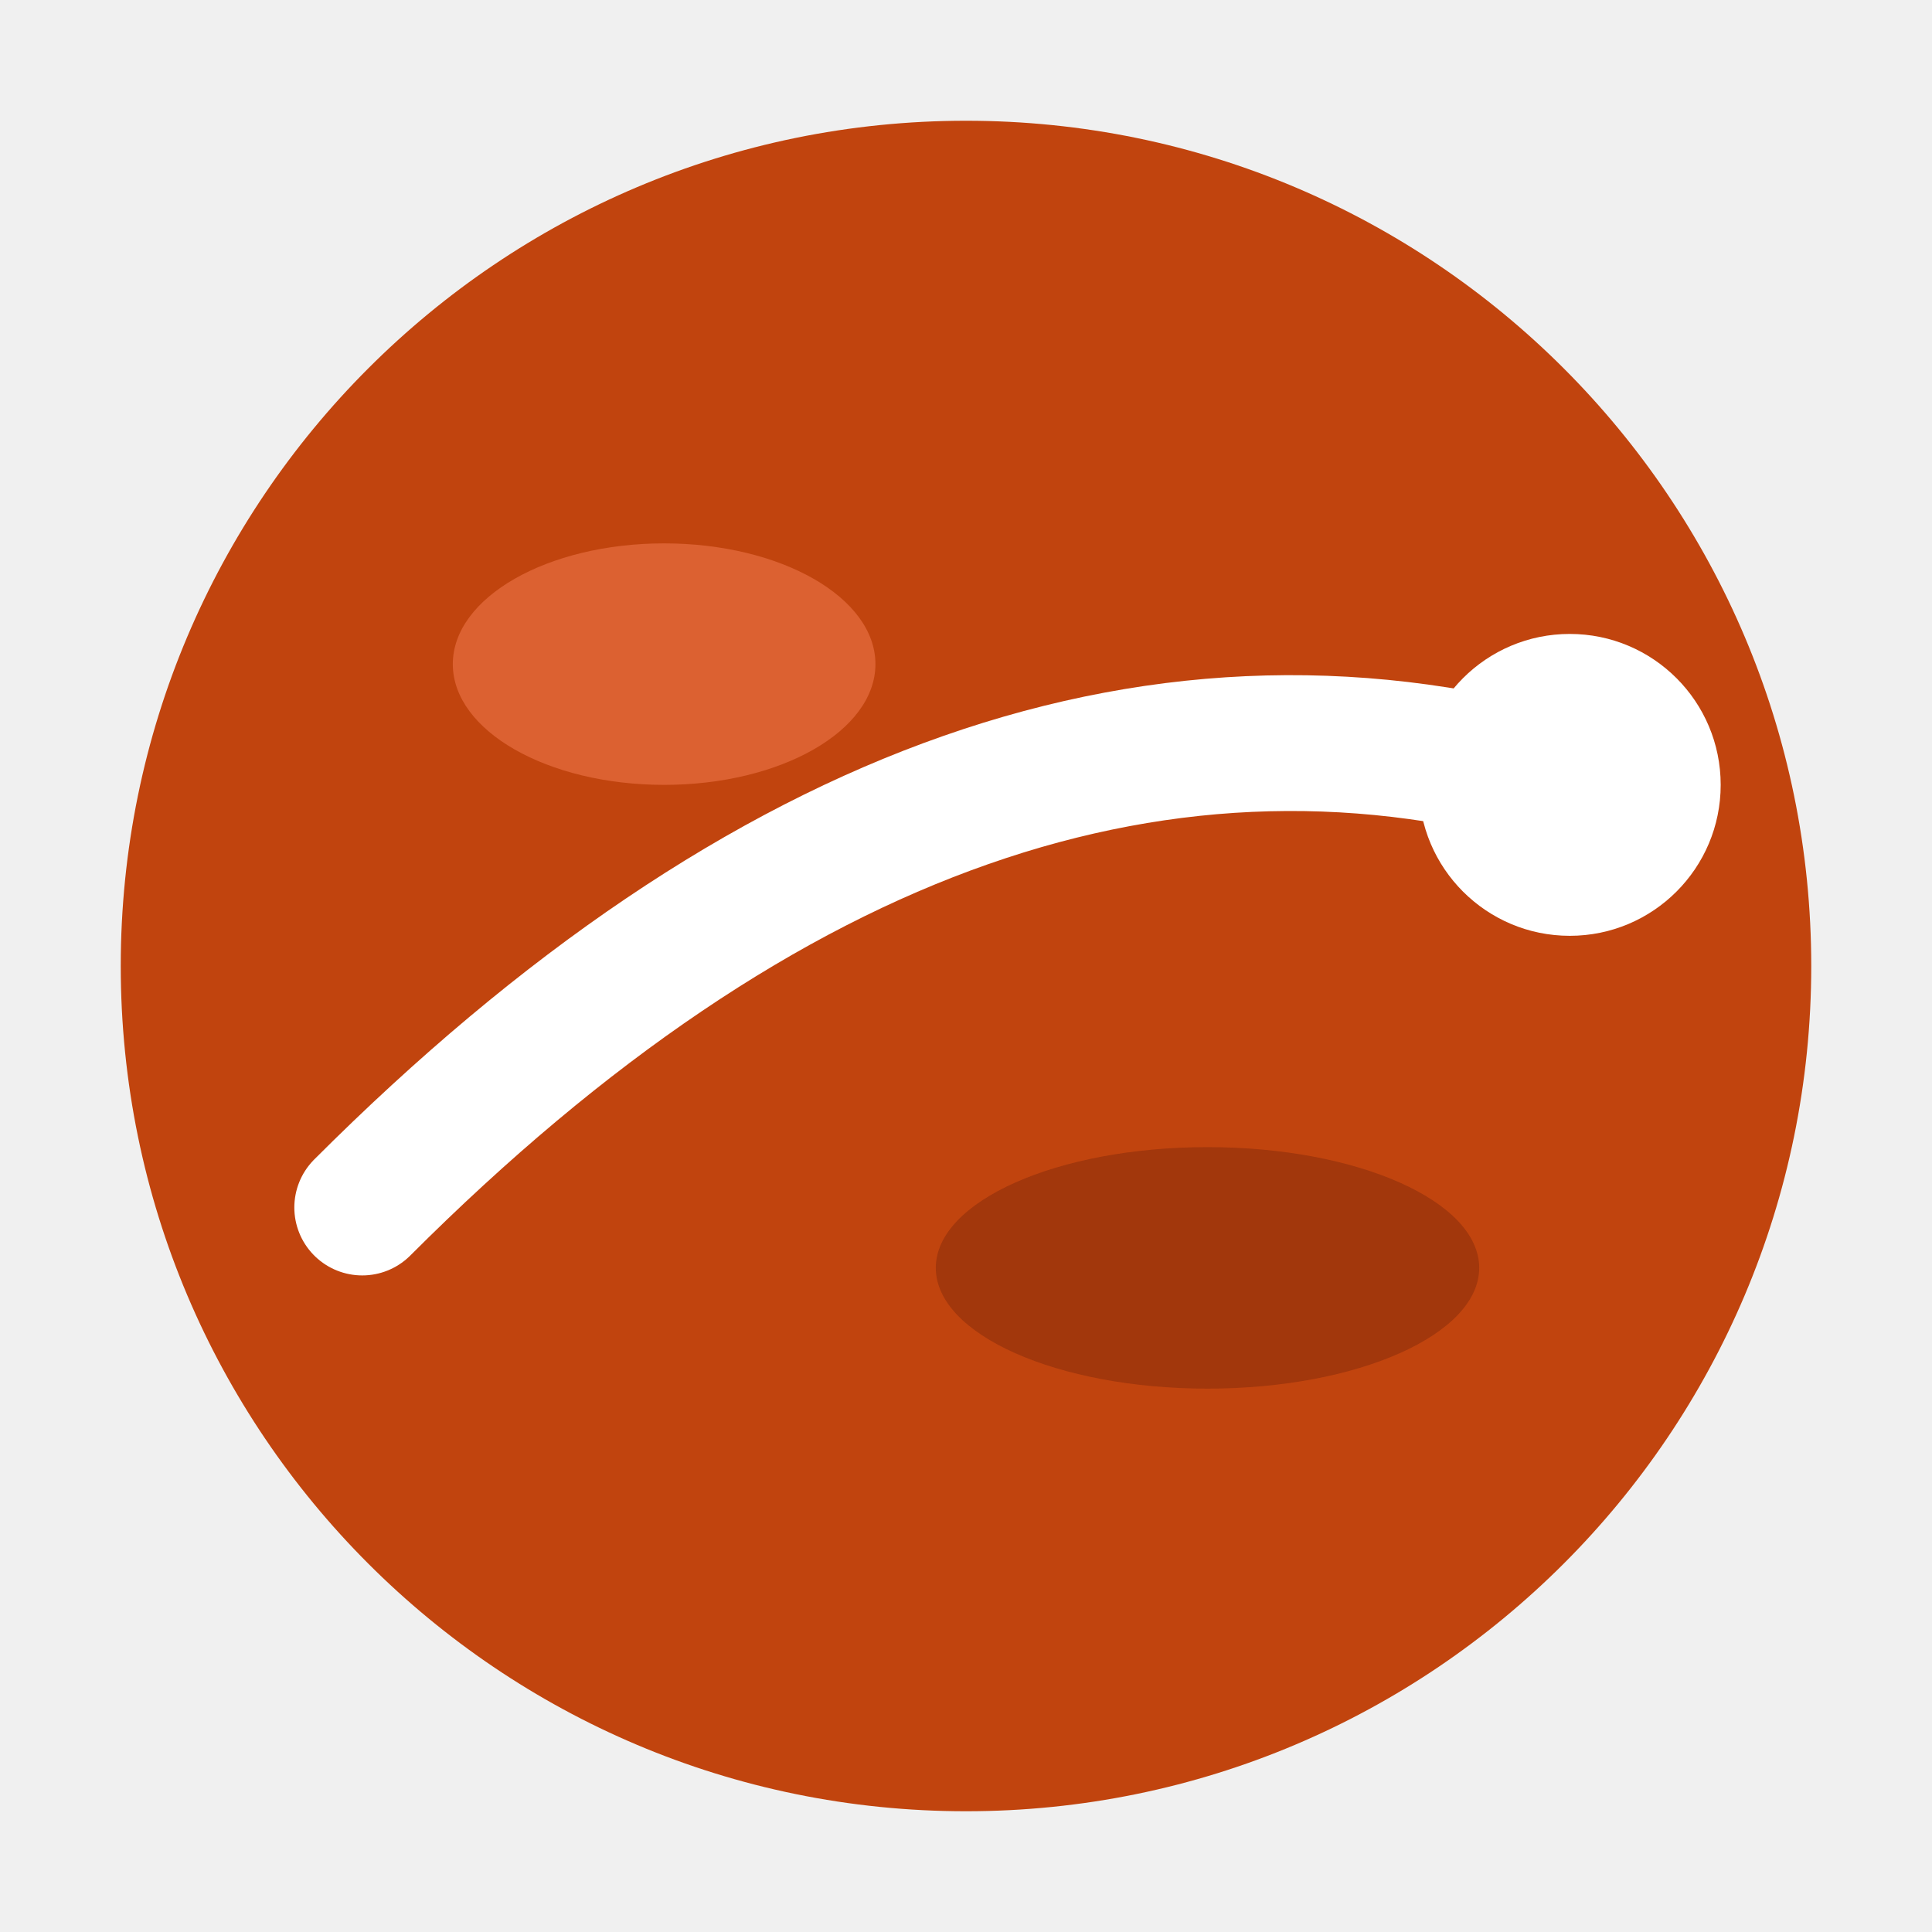
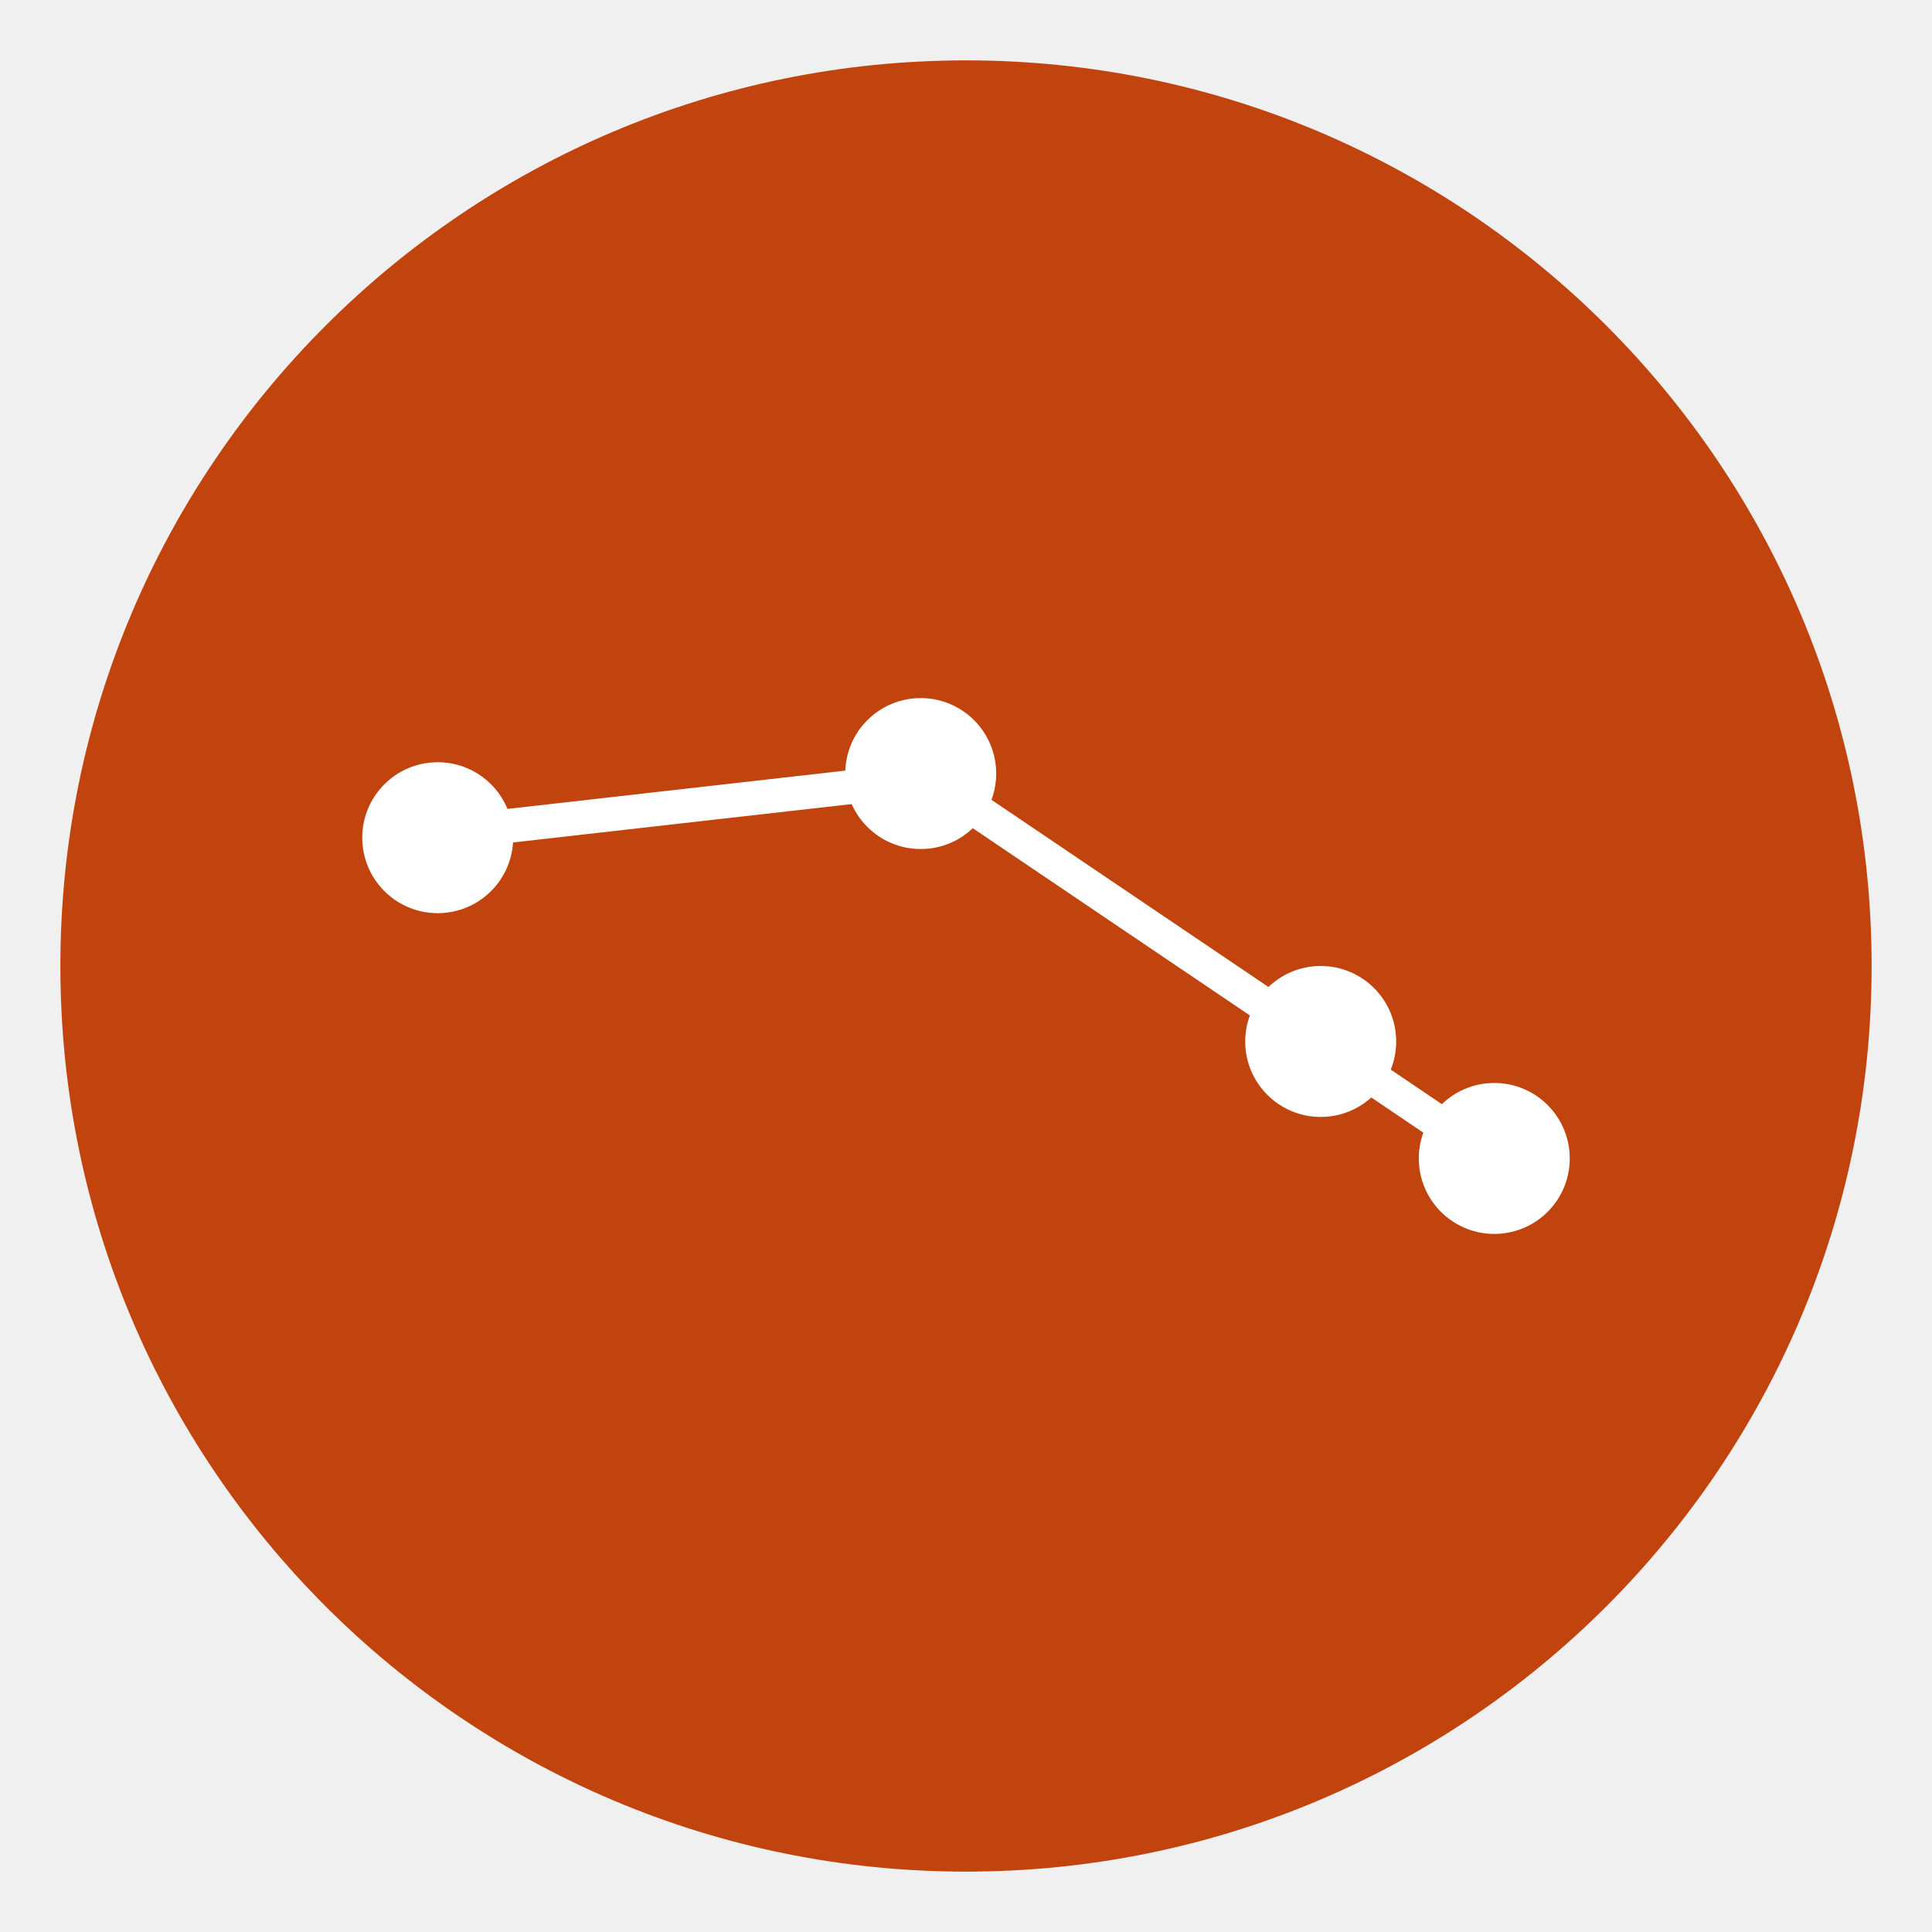
- <svg xmlns="http://www.w3.org/2000/svg" viewBox="0 0 64 64">
-   <circle cx="32" cy="32" r="28" fill="#C1440E" />
-   <ellipse cx="22" cy="22" rx="7" ry="4" fill="#E2683A" opacity=".8" />
-   <ellipse cx="40" cy="42" rx="9" ry="4" fill="#9A330B" opacity=".8" />
-   <path d="M12 40 Q 32 20 52 26" fill="none" stroke="#FFFFFF" stroke-width="4.5" stroke-linecap="round" />
-   <circle cx="52" cy="26" r="5" fill="#FFFFFF" />
+ <svg xmlns="http://www.w3.org/2000/svg" width="512" zoomAndPan="magnify" viewBox="0 0 384 384" height="512" preserveAspectRatio="xMidYMid meet" version="1.0">
+   <defs>
+     <clipPath id="977f55d423">
+       <path d="M 12 12 L 372 12 L 372 372 L 12 372 Z M 12 12 " clip-rule="nonzero" />
+     </clipPath>
+     <clipPath id="720db76810">
+       <path d="M 192 12 C 92.59 12 12 92.59 12 192 C 12 291.41 92.59 372 192 372 C 291.41 372 372 291.41 372 192 C 372 92.59 291.41 12 192 12 Z M 192 12 " clip-rule="nonzero" />
+     </clipPath>
+     <clipPath id="922db568ab">
+       <path d="M 0 0 L 360 0 L 360 360 L 0 360 Z M 0 0 " clip-rule="nonzero" />
+     </clipPath>
+     <clipPath id="2a238213e2">
+       <path d="M 180 0 C 80.59 0 0 80.59 0 180 C 0 279.41 80.59 360 180 360 C 279.41 360 360 279.41 360 180 C 360 80.59 279.41 0 180 0 Z M 180 0 " clip-rule="nonzero" />
+     </clipPath>
+     <clipPath id="1d50126142">
+       <rect x="0" width="360" y="0" height="360" />
+     </clipPath>
+     <clipPath id="fa3f41ce64">
+       <path d="M 282 215.25 L 312 215.25 L 312 245.25 L 282 245.25 Z M 282 215.25 " clip-rule="nonzero" />
+     </clipPath>
+     <clipPath id="f2ef064e50">
+       <path d="M 297 215.25 C 288.715 215.25 282 221.965 282 230.25 C 282 238.535 288.715 245.25 297 245.25 C 305.285 245.25 312 238.535 312 230.25 C 312 221.965 305.285 215.25 297 215.25 Z M 297 215.25 " clip-rule="nonzero" />
+     </clipPath>
+     <clipPath id="c7defa3f3d">
+       <path d="M 0 0.25 L 30 0.25 L 30 30.25 L 0 30.25 Z M 0 0.25 " clip-rule="nonzero" />
+     </clipPath>
+     <clipPath id="3ff67daef3">
+       <path d="M 15 0.25 C 6.715 0.25 0 6.965 0 15.25 C 0 23.535 6.715 30.25 15 30.25 C 23.285 30.25 30 23.535 30 15.25 C 30 6.965 23.285 0.25 15 0.25 Z M 15 0.25 " clip-rule="nonzero" />
+     </clipPath>
+     <clipPath id="5e135f3f5a">
+       <rect x="0" width="30" y="0" height="31" />
+     </clipPath>
+     <clipPath id="6f0b000e7d">
+       <path d="M 247.5 192 L 277.5 192 L 277.5 222 L 247.5 222 Z M 247.5 192 " clip-rule="nonzero" />
+     </clipPath>
+     <clipPath id="e7496b0a22">
+       <path d="M 262.5 192 C 254.215 192 247.5 198.715 247.5 207 C 247.5 215.285 254.215 222 262.5 222 C 270.785 222 277.5 215.285 277.5 207 C 277.5 198.715 270.785 192 262.5 192 Z M 262.5 192 " clip-rule="nonzero" />
+     </clipPath>
+     <clipPath id="3301d77fa3">
+       <path d="M 0.5 0 L 30.5 0 L 30.5 30 L 0.5 30 Z M 0.5 0 " clip-rule="nonzero" />
+     </clipPath>
+     <clipPath id="770a1febfb">
+       <path d="M 15.5 0 C 7.215 0 0.5 6.715 0.5 15 C 0.5 23.285 7.215 30 15.5 30 C 23.785 30 30.5 23.285 30.5 15 C 30.5 6.715 23.785 0 15.5 0 Z M 15.5 0 " clip-rule="nonzero" />
+     </clipPath>
+     <clipPath id="e17aa61496">
+       <rect x="0" width="31" y="0" height="30" />
+     </clipPath>
+     <clipPath id="50e1db0e14">
+       <path d="M 168 138.75 L 198 138.75 L 198 168.75 L 168 168.75 Z M 168 138.75 " clip-rule="nonzero" />
+     </clipPath>
+     <clipPath id="2ffc6888a3">
+       <path d="M 183 138.75 C 174.715 138.75 168 145.465 168 153.75 C 168 162.035 174.715 168.75 183 168.75 C 191.285 168.75 198 162.035 198 153.75 C 198 145.465 191.285 138.75 183 138.75 Z M 183 138.75 " clip-rule="nonzero" />
+     </clipPath>
+     <clipPath id="69211a8c63">
+       <path d="M 0 0.75 L 30 0.75 L 30 30.75 L 0 30.75 Z M 0 0.75 " clip-rule="nonzero" />
+     </clipPath>
+     <clipPath id="a7f4b81c18">
+       <path d="M 15 0.75 C 6.715 0.75 0 7.465 0 15.75 C 0 24.035 6.715 30.75 15 30.75 C 23.285 30.75 30 24.035 30 15.75 C 30 7.465 23.285 0.75 15 0.75 Z M 15 0.75 " clip-rule="nonzero" />
+     </clipPath>
+     <clipPath id="da6a876fca">
+       <rect x="0" width="30" y="0" height="31" />
+     </clipPath>
+     <clipPath id="7bf806c45a">
+       <path d="M 72 151.5 L 102 151.5 L 102 181.5 L 72 181.5 Z M 72 151.5 " clip-rule="nonzero" />
+     </clipPath>
+     <clipPath id="66c2e1a396">
+       <path d="M 87 151.5 C 78.715 151.5 72 158.215 72 166.5 C 72 174.785 78.715 181.5 87 181.5 C 95.285 181.5 102 174.785 102 166.5 C 102 158.215 95.285 151.5 87 151.5 Z M 87 151.5 " clip-rule="nonzero" />
+     </clipPath>
+     <clipPath id="e57cc09f03">
+       <path d="M 0 0.5 L 30 0.5 L 30 30.5 L 0 30.5 Z M 0 0.5 " clip-rule="nonzero" />
+     </clipPath>
+     <clipPath id="4061a45438">
+       <path d="M 15 0.5 C 6.715 0.5 0 7.215 0 15.5 C 0 23.785 6.715 30.5 15 30.5 C 23.285 30.5 30 23.785 30 15.5 C 30 7.215 23.285 0.5 15 0.5 Z M 15 0.5 " clip-rule="nonzero" />
+     </clipPath>
+     <clipPath id="b36ca10be8">
+       <rect x="0" width="30" y="0" height="31" />
+     </clipPath>
+   </defs>
+   <g clip-path="url(#977f55d423)">
+     <g clip-path="url(#720db76810)">
+       <g transform="matrix(1, 0, 0, 1, 12, 12)">
+         <g clip-path="url(#1d50126142)">
+           <g clip-path="url(#922db568ab)">
+             <g clip-path="url(#2a238213e2)">
+               <rect x="-96.48" width="552.96" fill="#c1440e" height="552.96" y="-96.48" fill-opacity="1" />
+             </g>
+           </g>
+         </g>
+       </g>
+     </g>
+   </g>
+   <g clip-path="url(#fa3f41ce64)">
+     <g clip-path="url(#f2ef064e50)">
+       <g transform="matrix(1, 0, 0, 1, 282, 215)">
+         <g clip-path="url(#5e135f3f5a)">
+           <g clip-path="url(#c7defa3f3d)">
+             <g clip-path="url(#3ff67daef3)">
+               <path fill="#ffffff" d="M 0 0.25 L 30 0.25 L 30 30.25 L 0 30.25 Z M 0 0.25 " fill-opacity="1" fill-rule="nonzero" />
+             </g>
+           </g>
+         </g>
+       </g>
+     </g>
+   </g>
+   <g clip-path="url(#6f0b000e7d)">
+     <g clip-path="url(#e7496b0a22)">
+       <g transform="matrix(1, 0, 0, 1, 247, 192)">
+         <g clip-path="url(#e17aa61496)">
+           <g clip-path="url(#3301d77fa3)">
+             <g clip-path="url(#770a1febfb)">
+               <path fill="#ffffff" d="M 0.5 0 L 30.5 0 L 30.5 30 L 0.5 30 Z M 0.5 0 " fill-opacity="1" fill-rule="nonzero" />
+             </g>
+           </g>
+         </g>
+       </g>
+     </g>
+   </g>
+   <g clip-path="url(#50e1db0e14)">
+     <g clip-path="url(#2ffc6888a3)">
+       <g transform="matrix(1, 0, 0, 1, 168, 138)">
+         <g clip-path="url(#da6a876fca)">
+           <g clip-path="url(#69211a8c63)">
+             <g clip-path="url(#a7f4b81c18)">
+               <path fill="#ffffff" d="M 0 0.75 L 30 0.75 L 30 30.75 L 0 30.75 Z M 0 0.75 " fill-opacity="1" fill-rule="nonzero" />
+             </g>
+           </g>
+         </g>
+       </g>
+     </g>
+   </g>
+   <g clip-path="url(#7bf806c45a)">
+     <g clip-path="url(#66c2e1a396)">
+       <g transform="matrix(1, 0, 0, 1, 72, 151)">
+         <g clip-path="url(#b36ca10be8)">
+           <g clip-path="url(#e57cc09f03)">
+             <g clip-path="url(#4061a45438)">
+               <path fill="#ffffff" d="M 0 0.5 L 30 0.5 L 30 30.5 L 0 30.5 Z M 0 0.5 " fill-opacity="1" fill-rule="nonzero" />
+             </g>
+           </g>
+         </g>
+       </g>
+     </g>
+   </g>
+   <path stroke-linecap="round" transform="matrix(0.621426, 0.419916, -0.419916, 0.621426, 172.5567, 142.4144)" fill="none" stroke-linejoin="miter" d="M 4.502 4.5 L 195.883 4.499 " stroke="#ffffff" stroke-width="9" stroke-opacity="1" stroke-miterlimit="4" />
+   <path stroke-linecap="round" transform="matrix(0.745226, -0.0844904, 0.0844904, 0.745226, 79.9662, 163.1462)" fill="none" stroke-linejoin="miter" d="M 4.499 4.502 L 144.536 4.502 " stroke="#ffffff" stroke-width="9" stroke-opacity="1" stroke-miterlimit="4" />
</svg>
